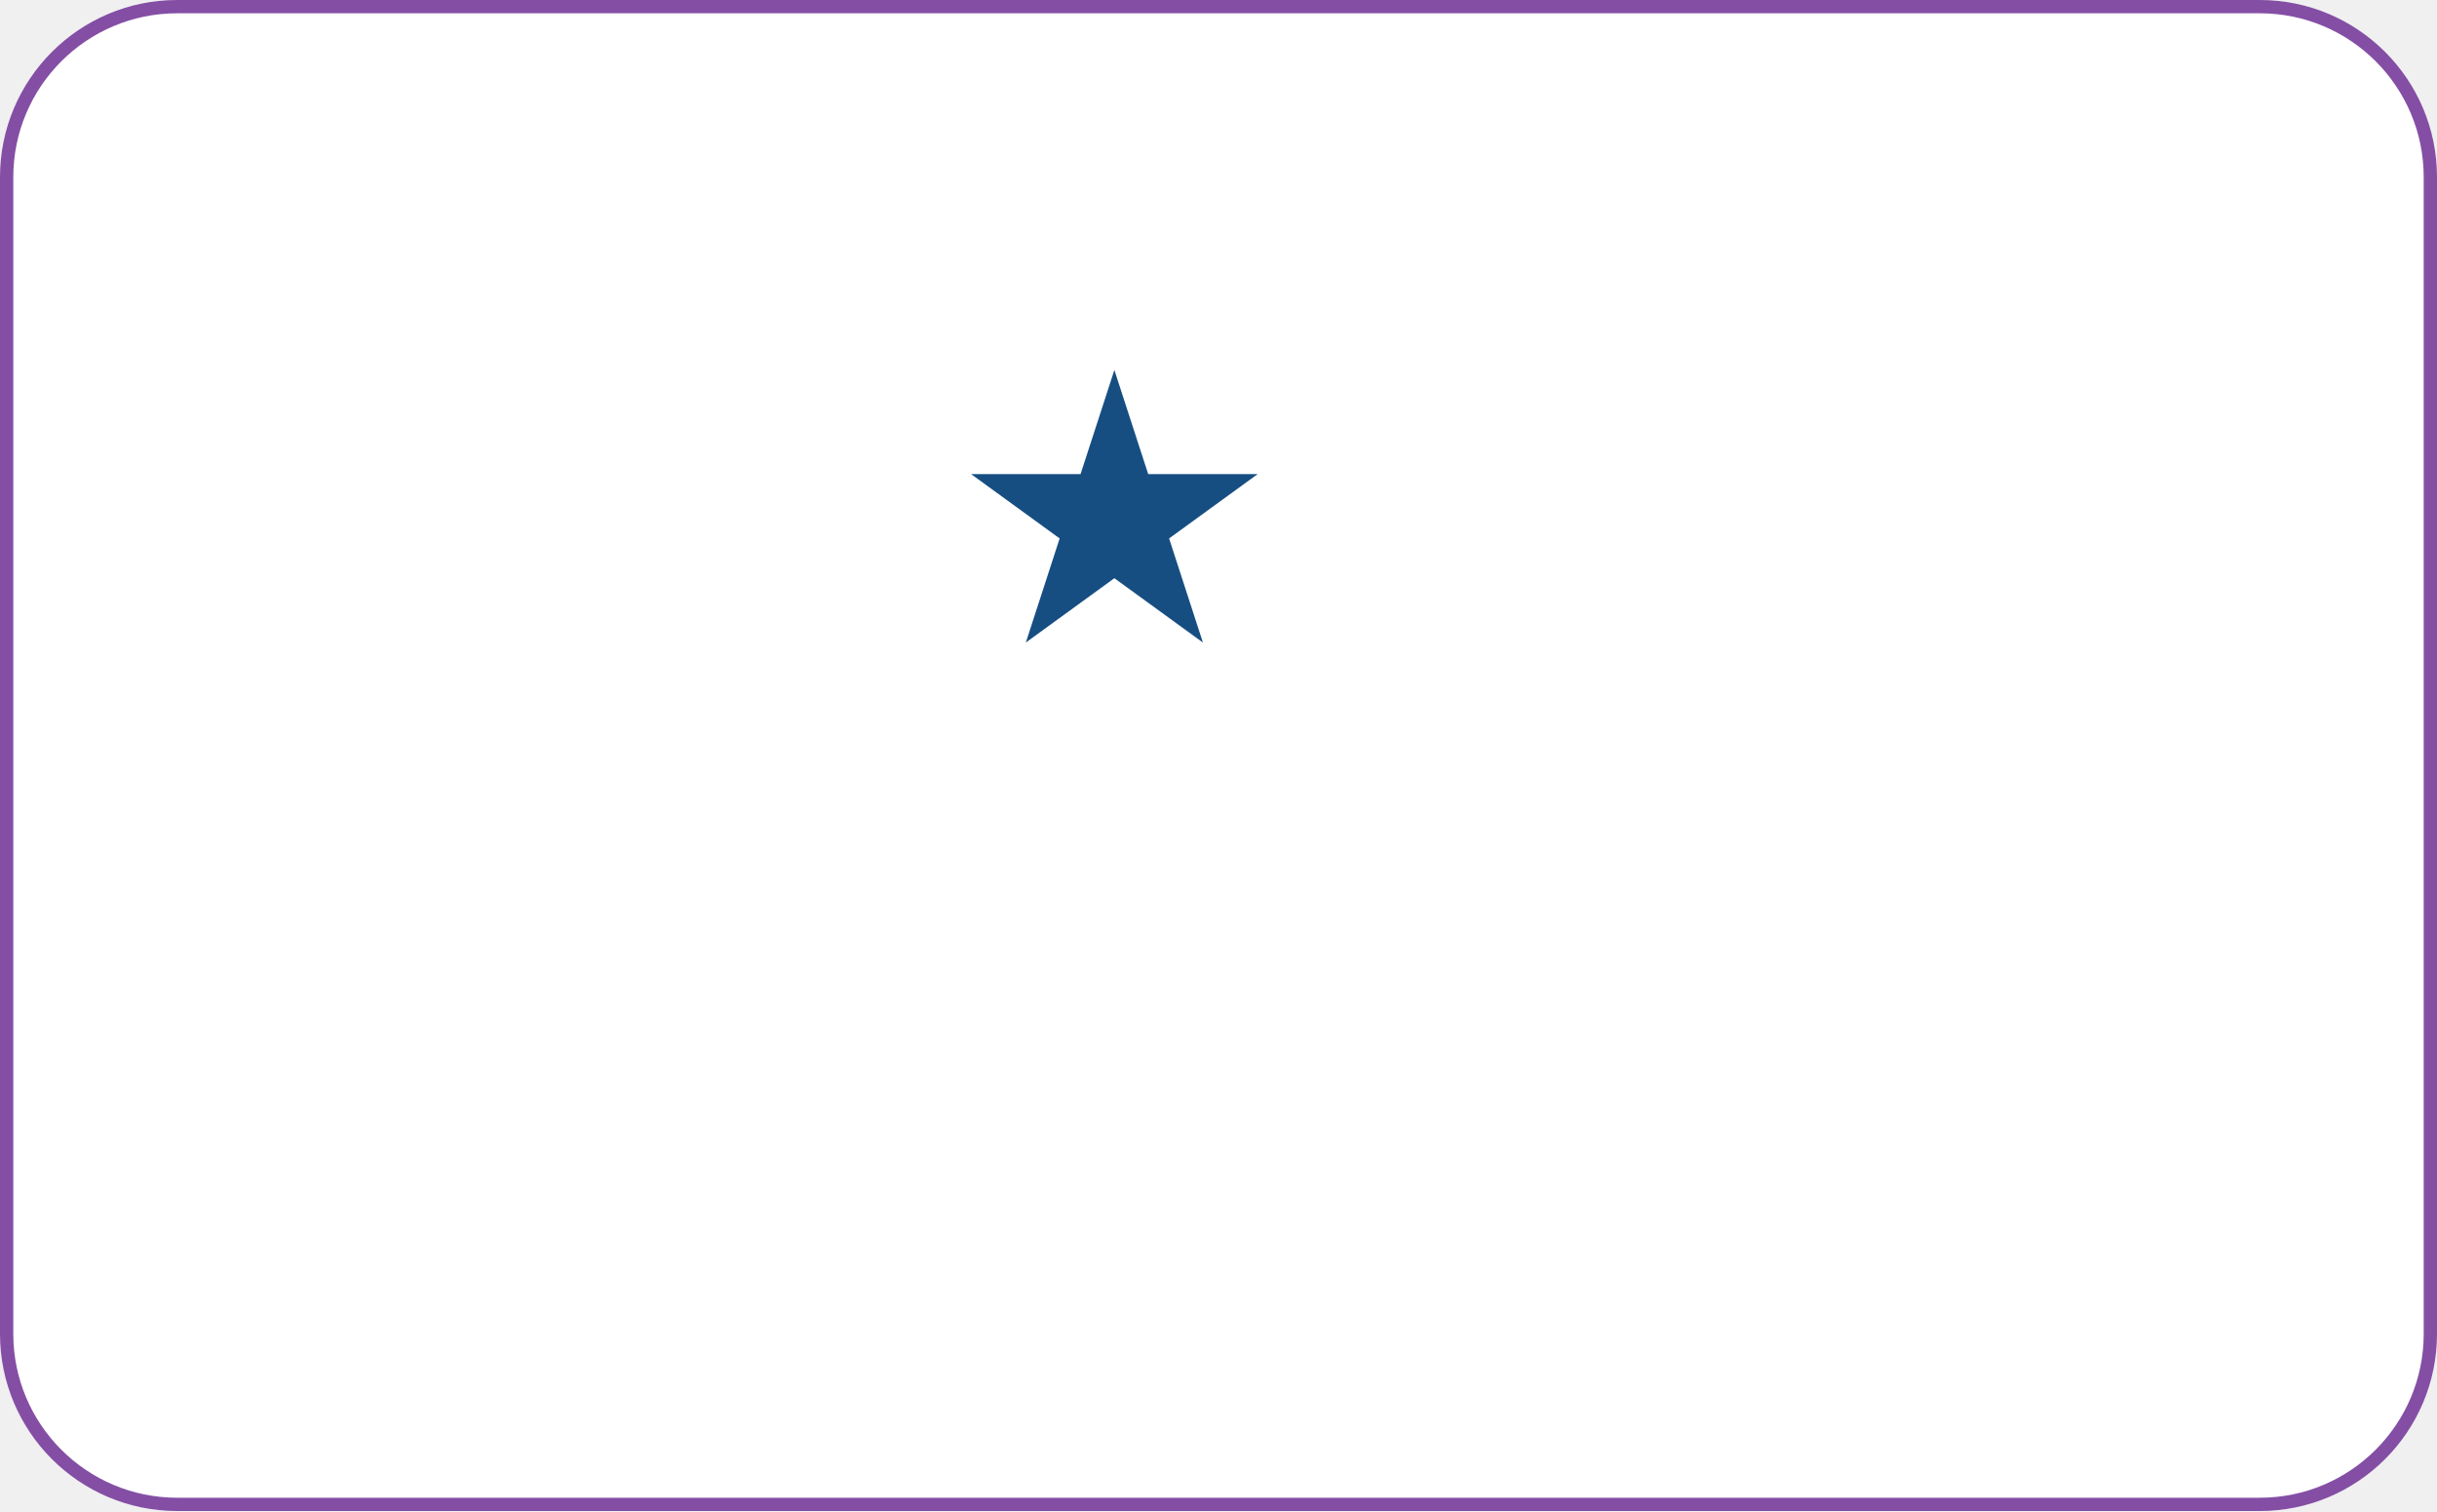
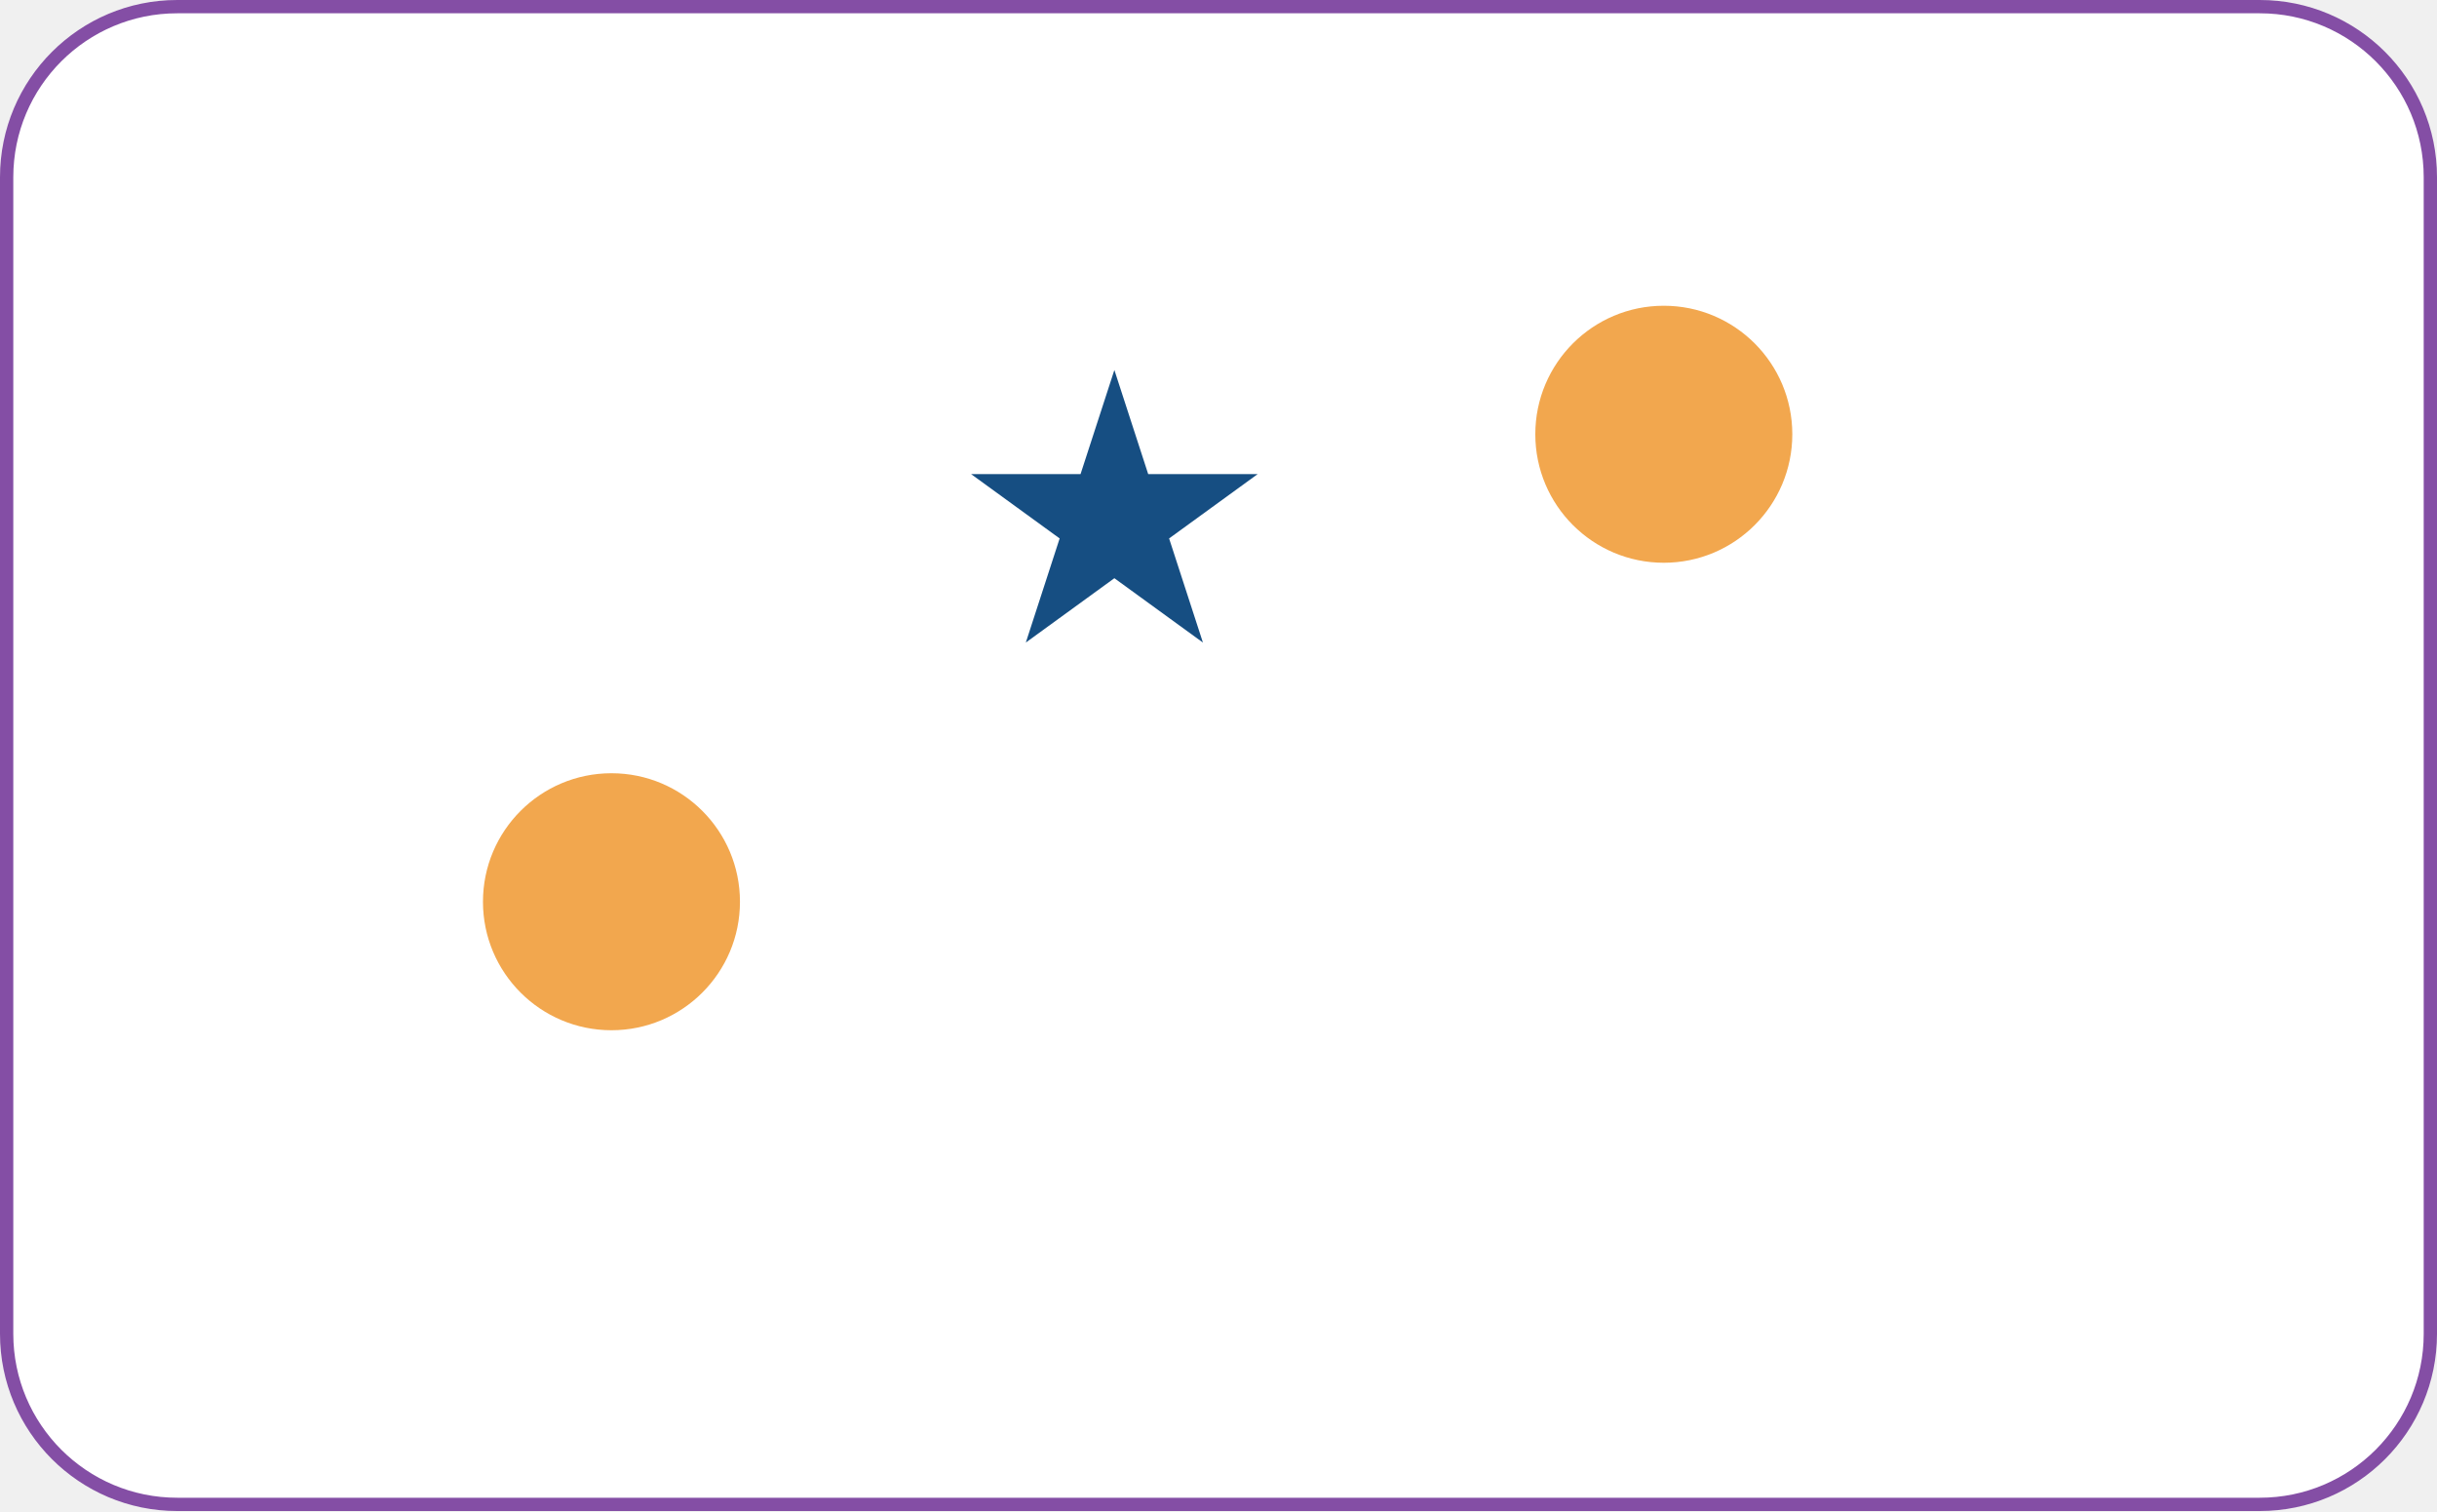
<svg xmlns="http://www.w3.org/2000/svg" width="1100" height="682" viewBox="0 0 1100 682" fill="none">
  <rect x="3" y="3" width="1094" height="676" rx="77" fill="white" stroke="#844EA5" stroke-width="6" />
  <path d="M503 167L518.267 213.987L567.672 213.987L527.702 243.026L542.969 290.013L503 260.974L463.031 290.013L478.298 243.026L438.328 213.987L487.733 213.987L503 167Z" fill="#164E82" />
+   <circle cx="276" cy="407" r="58" fill="#F2A74E" />
+   <circle cx="751" cy="196" r="58" fill="#F2A74E" />
</svg>
